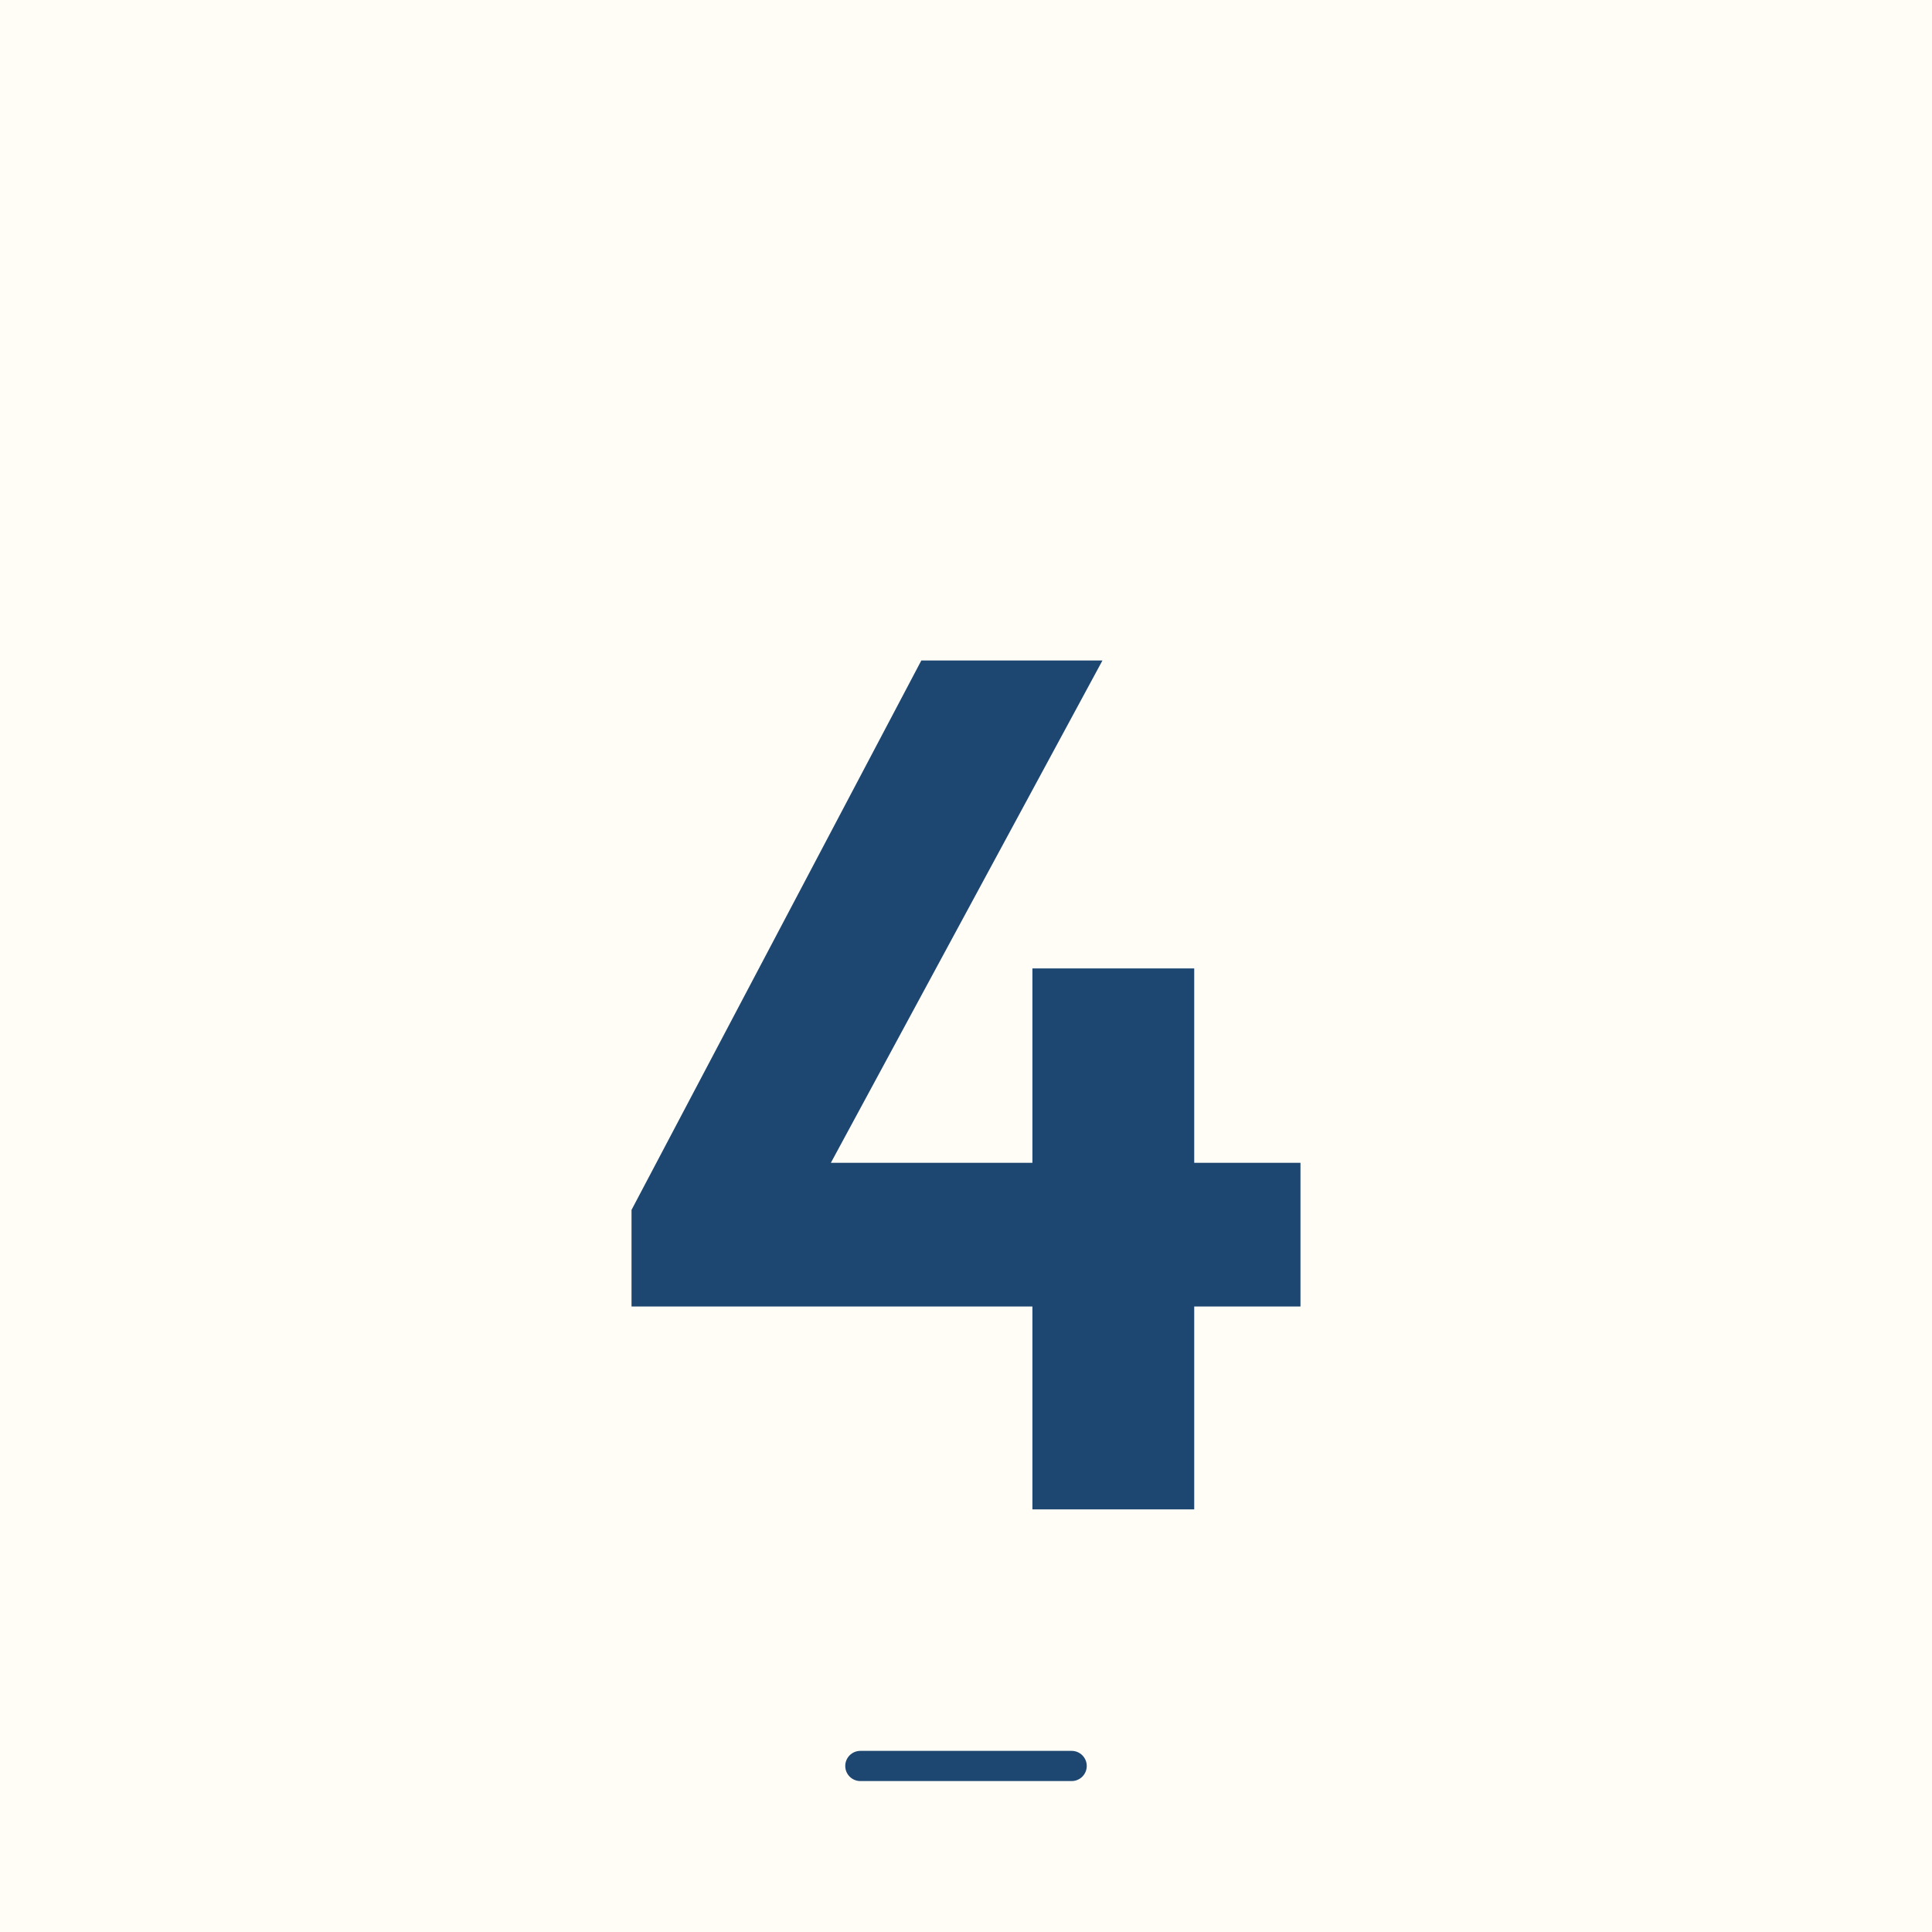
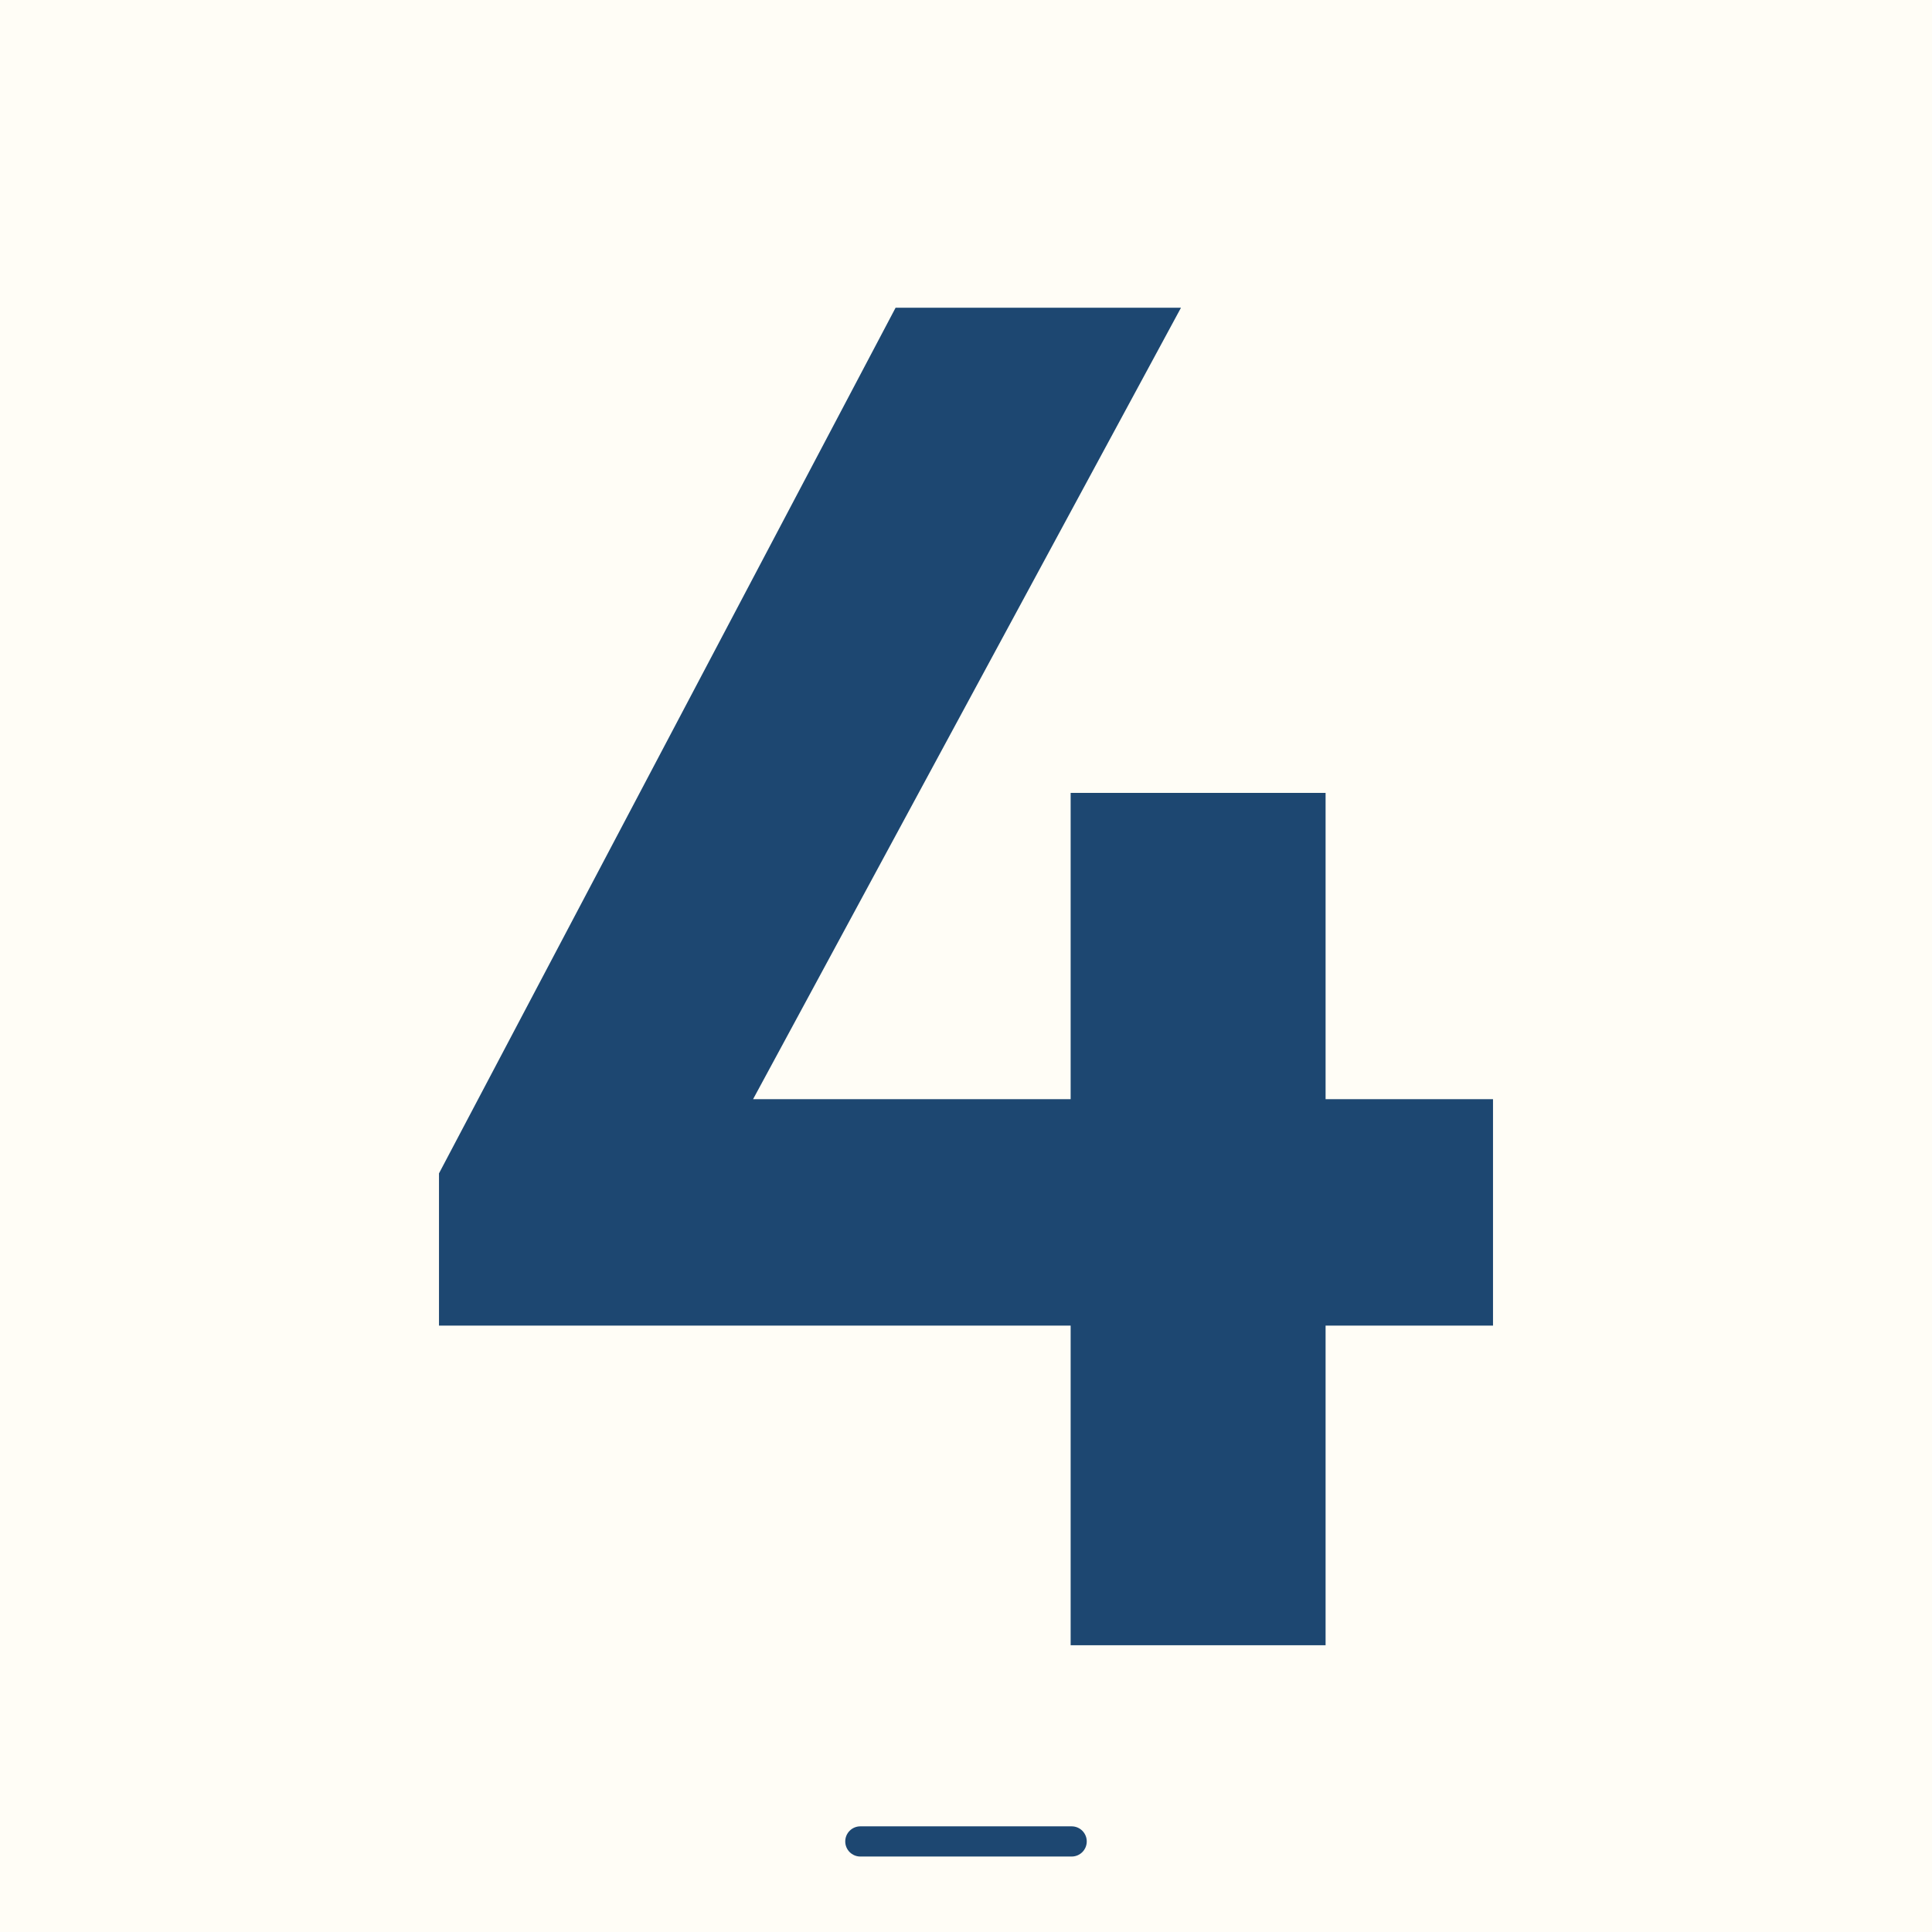
<svg xmlns="http://www.w3.org/2000/svg" width="256" height="256" viewBox="0 0 256 256">
  <rect width="256" height="256" fill="#fffdf6" />
-   <path d="M83.68 160.32 122.08 87.52H146.08L106.72 160.32ZM83.68 173.12V160.32L91.68 154.08H172.32V173.12ZM136.8 200.0V128.32H158.24V200.0Z" fill="#1d4771" />
-   <rect x="112" y="232" width="32" height="4" rx="2" fill="#1d4771" />
+   <path d="M58.168 155.479 118.672 40.773H156.487L94.471 155.479ZM58.168 175.647V155.479L70.773 145.647H197.832V175.647ZM141.866 218.0V105.059H175.647V218.0Z" fill="#1d4771" />
+   <rect x="112" y="242" width="32" height="4" rx="2" fill="#1d4771" />
</svg>
